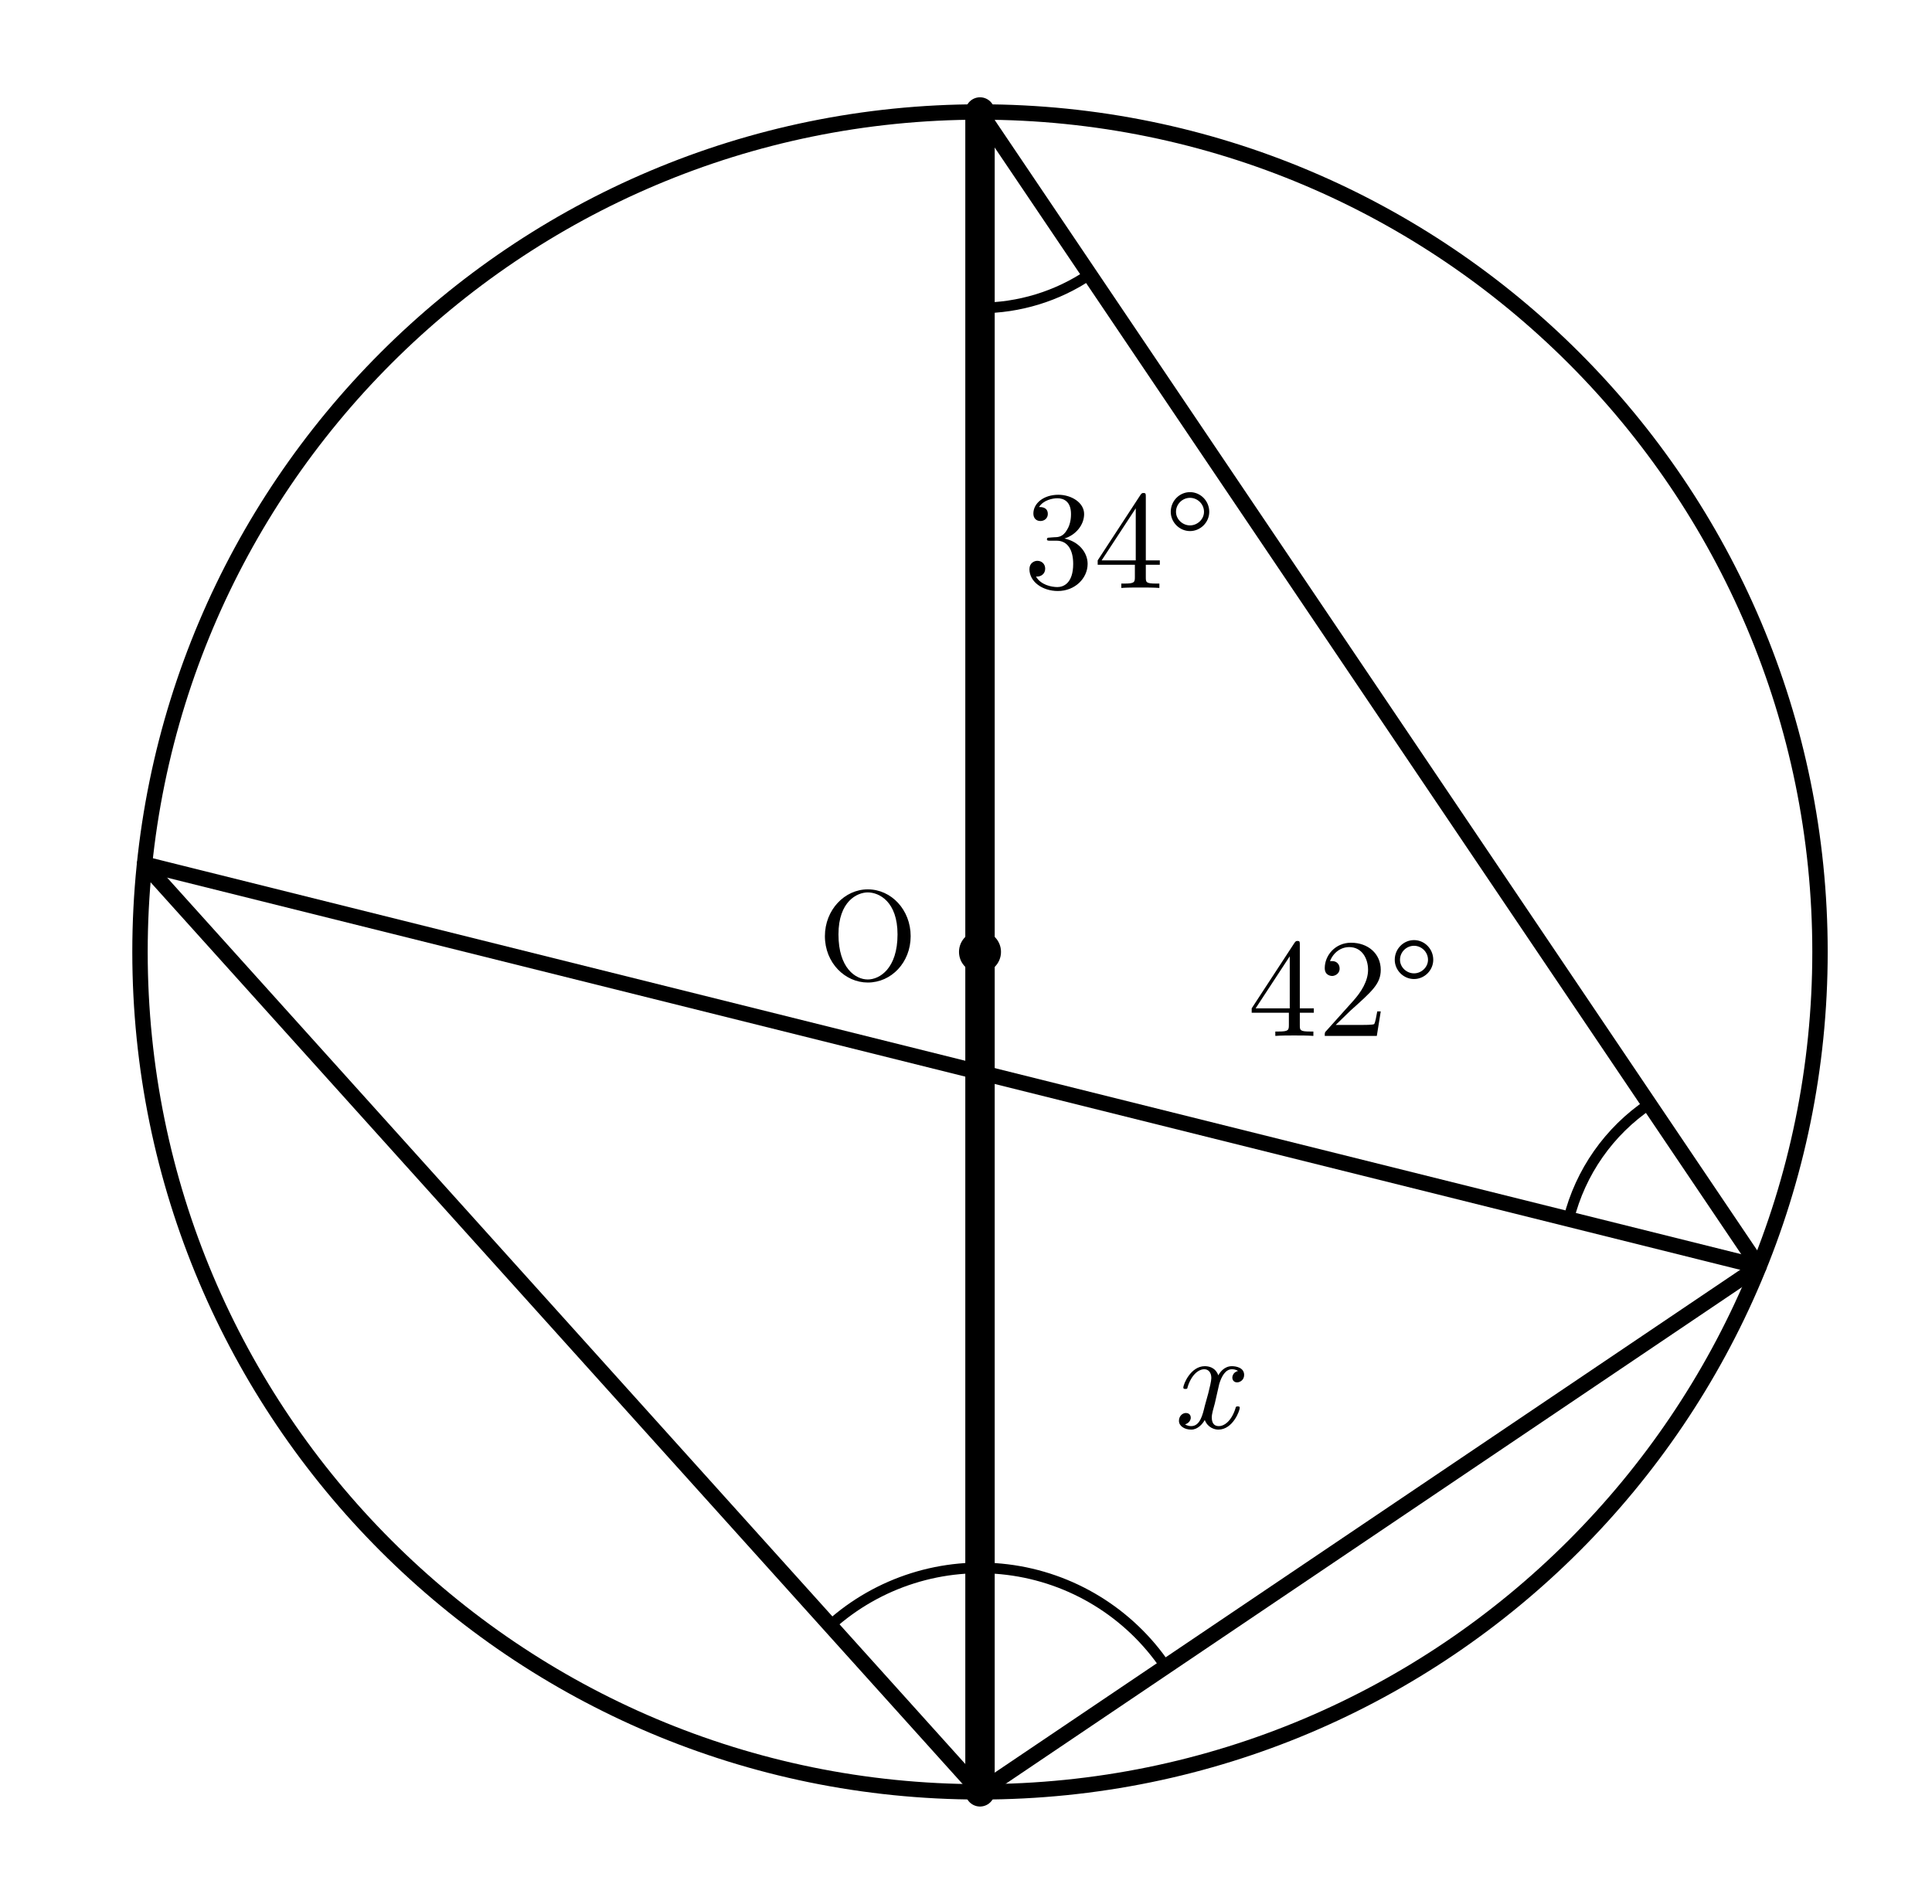
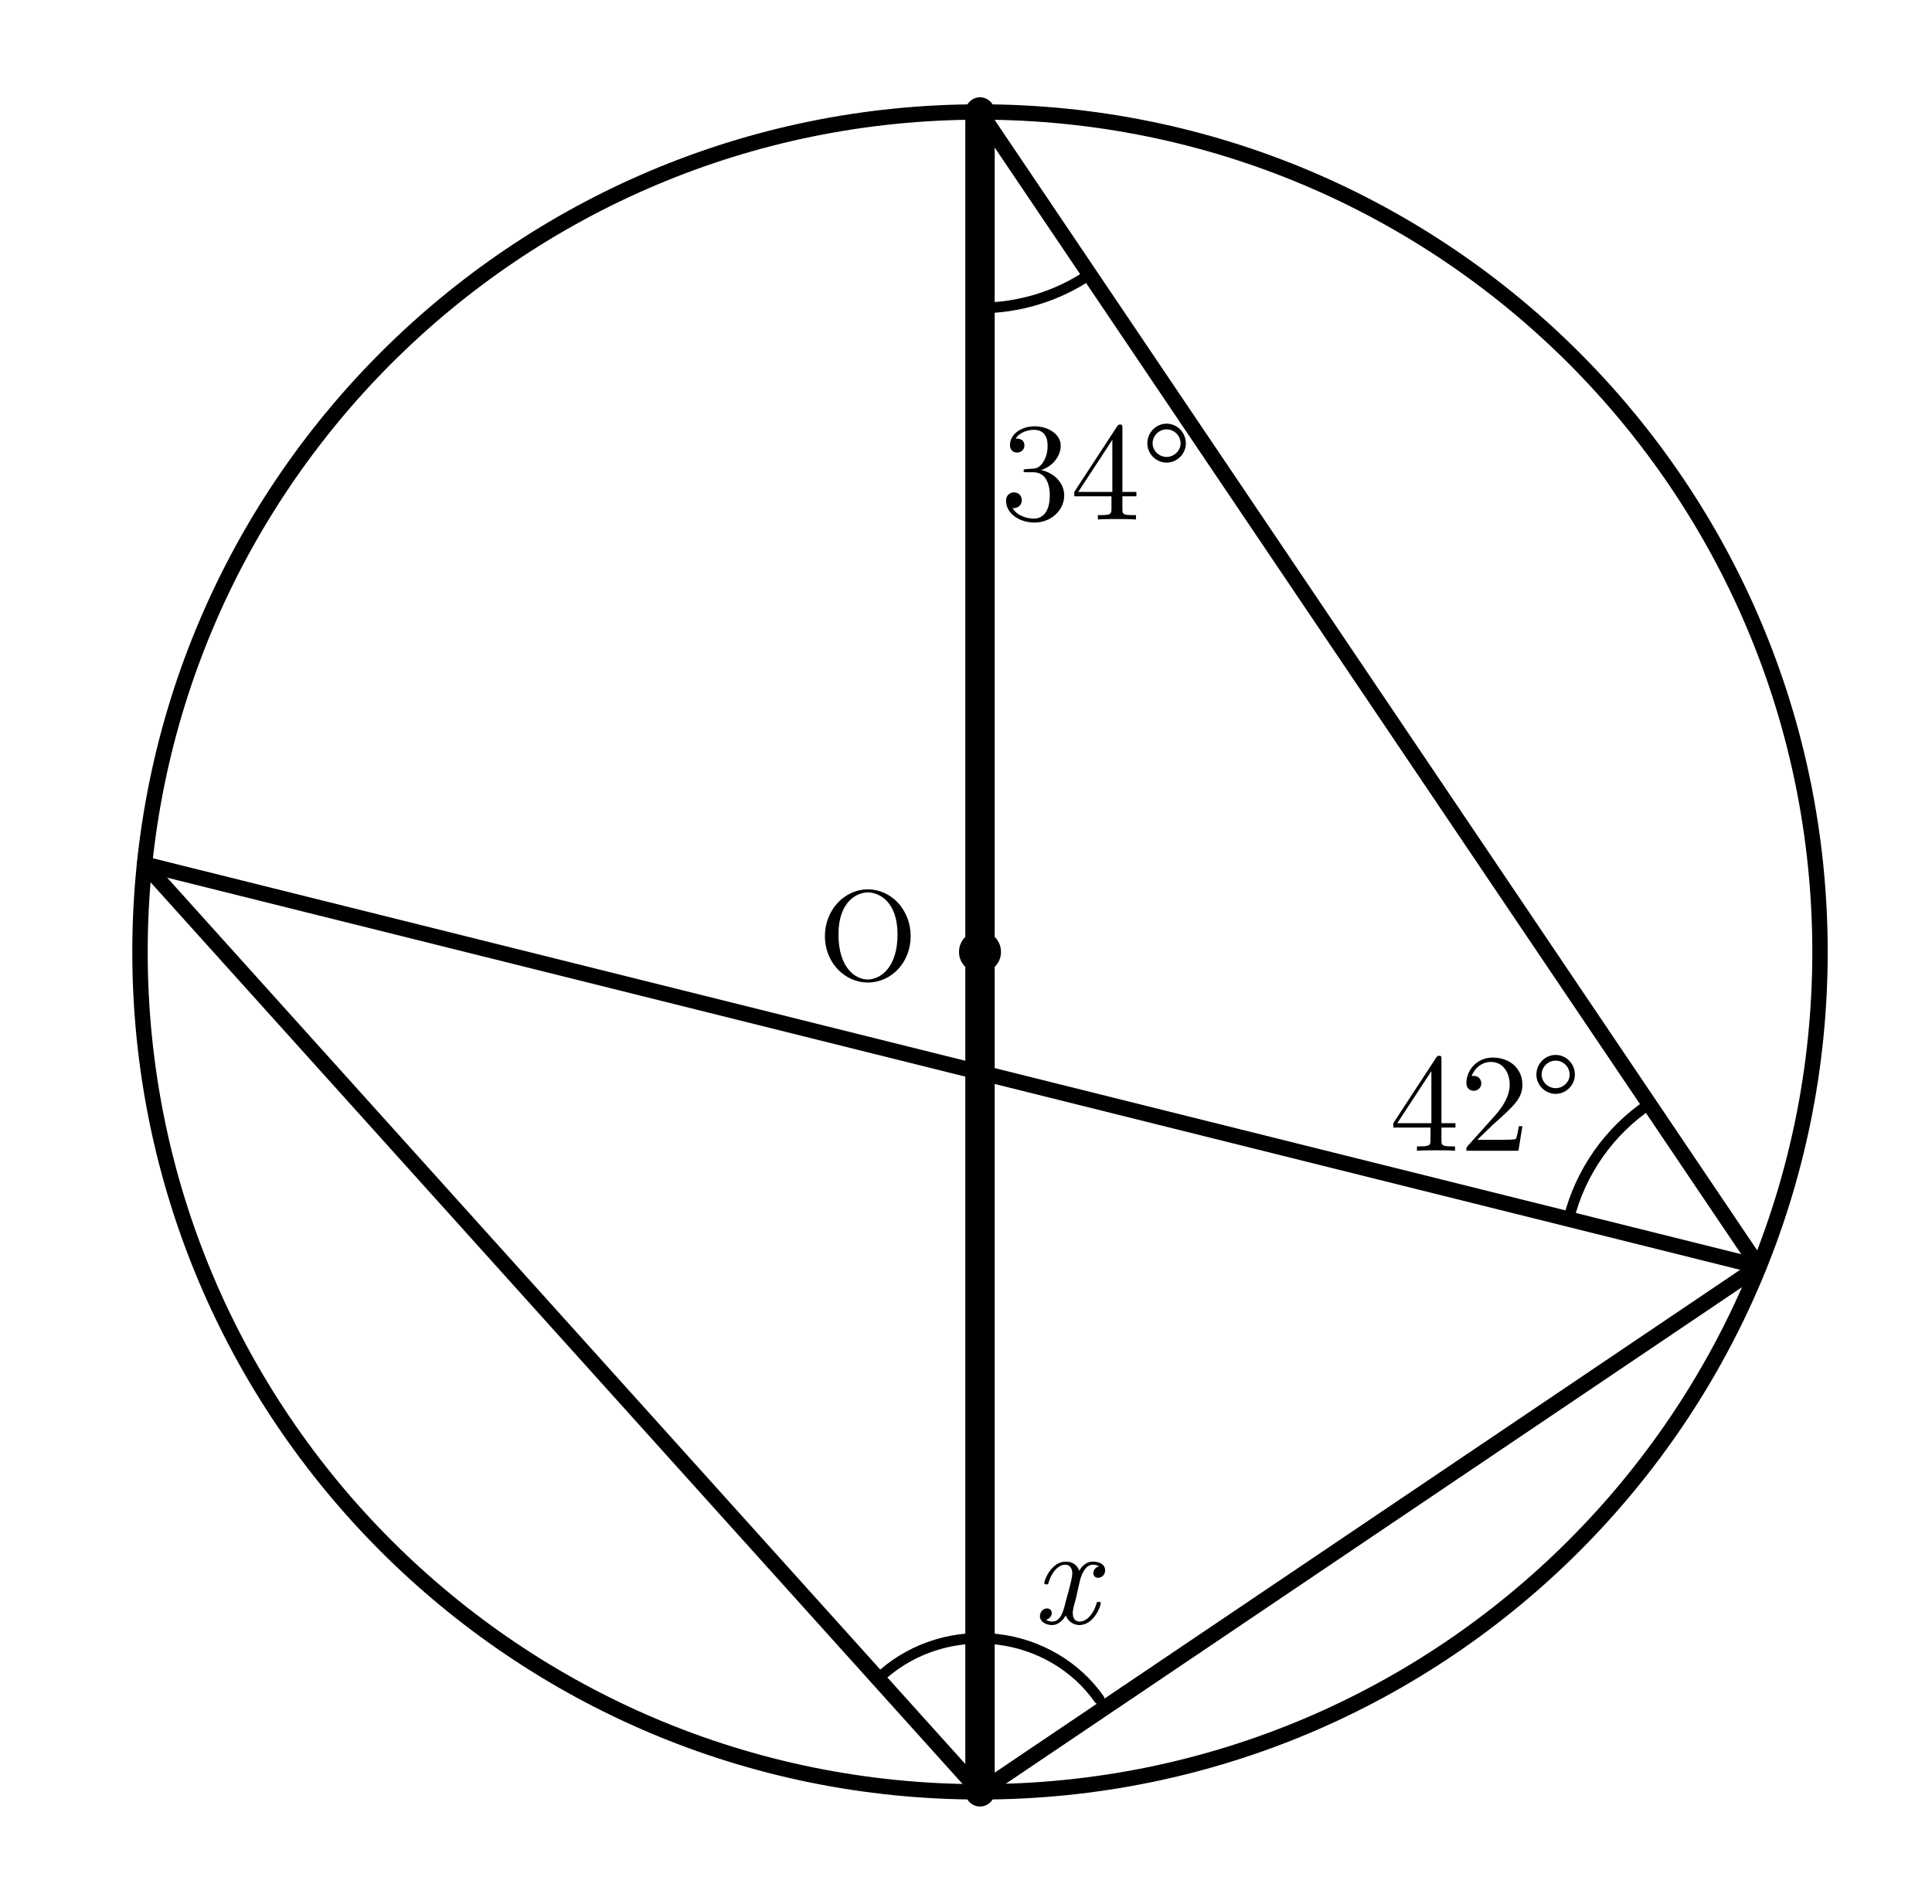
- <svg xmlns="http://www.w3.org/2000/svg" width="69mm" height="68mm" viewBox="13 5 69 68">
-   <style>
+ <svg xmlns="http://www.w3.org/2000/svg" width="69mm" height="68mm" viewBox="13 5 69 68" version="1.1" id="svg32">
+   <defs id="defs36" />
+   <style id="style2">
    .main{fill:none;stroke:#000;stroke-width:.55;stroke-linecap:round;stroke-linejoin:round}
    .diameter{fill:none;stroke:#000;stroke-width:1.05;stroke-linecap:round}
    .angle-mark,.tick{fill:none;stroke:#000;stroke-width:.38;stroke-linecap:round}
    .center{fill:#000}
    .angle-label,.point-label{fill:#000;font-family:"CMU Serif","Computer Modern Serif","Latin Modern Roman","Times New Roman",serif;font-style:normal}
    .angle-label{font-size:5px}
    .point-label{font-size:4.6px}
    .var{font-style:italic}
  </style>
-   <circle class="main" cx="48" cy="39" r="30" />
-   <line class="diameter" x1="48" y1="9" x2="48" y2="69" />
-   <line class="main" x1="48" y1="9" x2="75.815" y2="50.237" />
-   <line class="main" x1="75.815" y1="50.237" x2="18.164" y2="35.864" />
-   <line class="main" x1="75.815" y1="50.237" x2="48" y2="69" />
-   <line class="main" x1="48" y1="69" x2="18.164" y2="35.864" />
-   <path class="angle-mark" d="M 51.913 14.803 A 7 7 0 0 1 48 16" />
-   <text class="angle-label" x="53" y="26" text-anchor="middle">34°</text>
-   <path class="angle-mark" d="M 69.023 48.543 A 7 7 0 0 1 71.902 44.434" />
-   <text class="angle-label" x="61" y="42" text-anchor="middle">42°</text>
-   <path class="angle-mark" d="M 42.648 63.056 A 8 8 0 0 1 54.632 64.528" />
-   <text class="angle-label var" x="56" y="56" text-anchor="middle">x</text>
-   <circle class="center" cx="48" cy="39" r=".75" />
-   <text class="point-label" x="44" y="40" text-anchor="middle">O</text>
+   <circle class="main" cx="48" cy="39" r="30" id="circle4" />
+   <line class="diameter" x1="48" y1="9" x2="48" y2="69" id="line6" />
+   <line class="main" x1="48" y1="9" x2="75.815" y2="50.237" id="line8" />
+   <line class="main" x1="75.815" y1="50.237" x2="18.164" y2="35.864" id="line10" />
+   <line class="main" x1="75.815" y1="50.237" x2="48" y2="69" id="line12" />
+   <line class="main" x1="48" y1="69" x2="18.164" y2="35.864" id="line14" />
+   <path class="angle-mark" d="M 51.913 14.803 A 7 7 0 0 1 48 16" id="path16" />
+   <text class="angle-label" x="52.163" y="23.554" text-anchor="middle" id="text18">34°</text>
+   <path class="angle-mark" d="M 69.023 48.543 A 7 7 0 0 1 71.902 44.434" id="path20" />
+   <text class="angle-label" x="66.059" y="46.102" text-anchor="middle" id="text22">42°</text>
+   <path class="angle-mark" d="m 44.557,64.781 a 5.14,4.929 0 0 1 7.7,0.907" id="path24" />
+   <text class="angle-label var" x="51.035" y="62.98" text-anchor="middle" id="text26">x</text>
+   <circle class="center" cx="48" cy="39" r=".75" id="circle28" />
+   <text class="point-label" x="44" y="40" text-anchor="middle" id="text30">O</text>
</svg>
